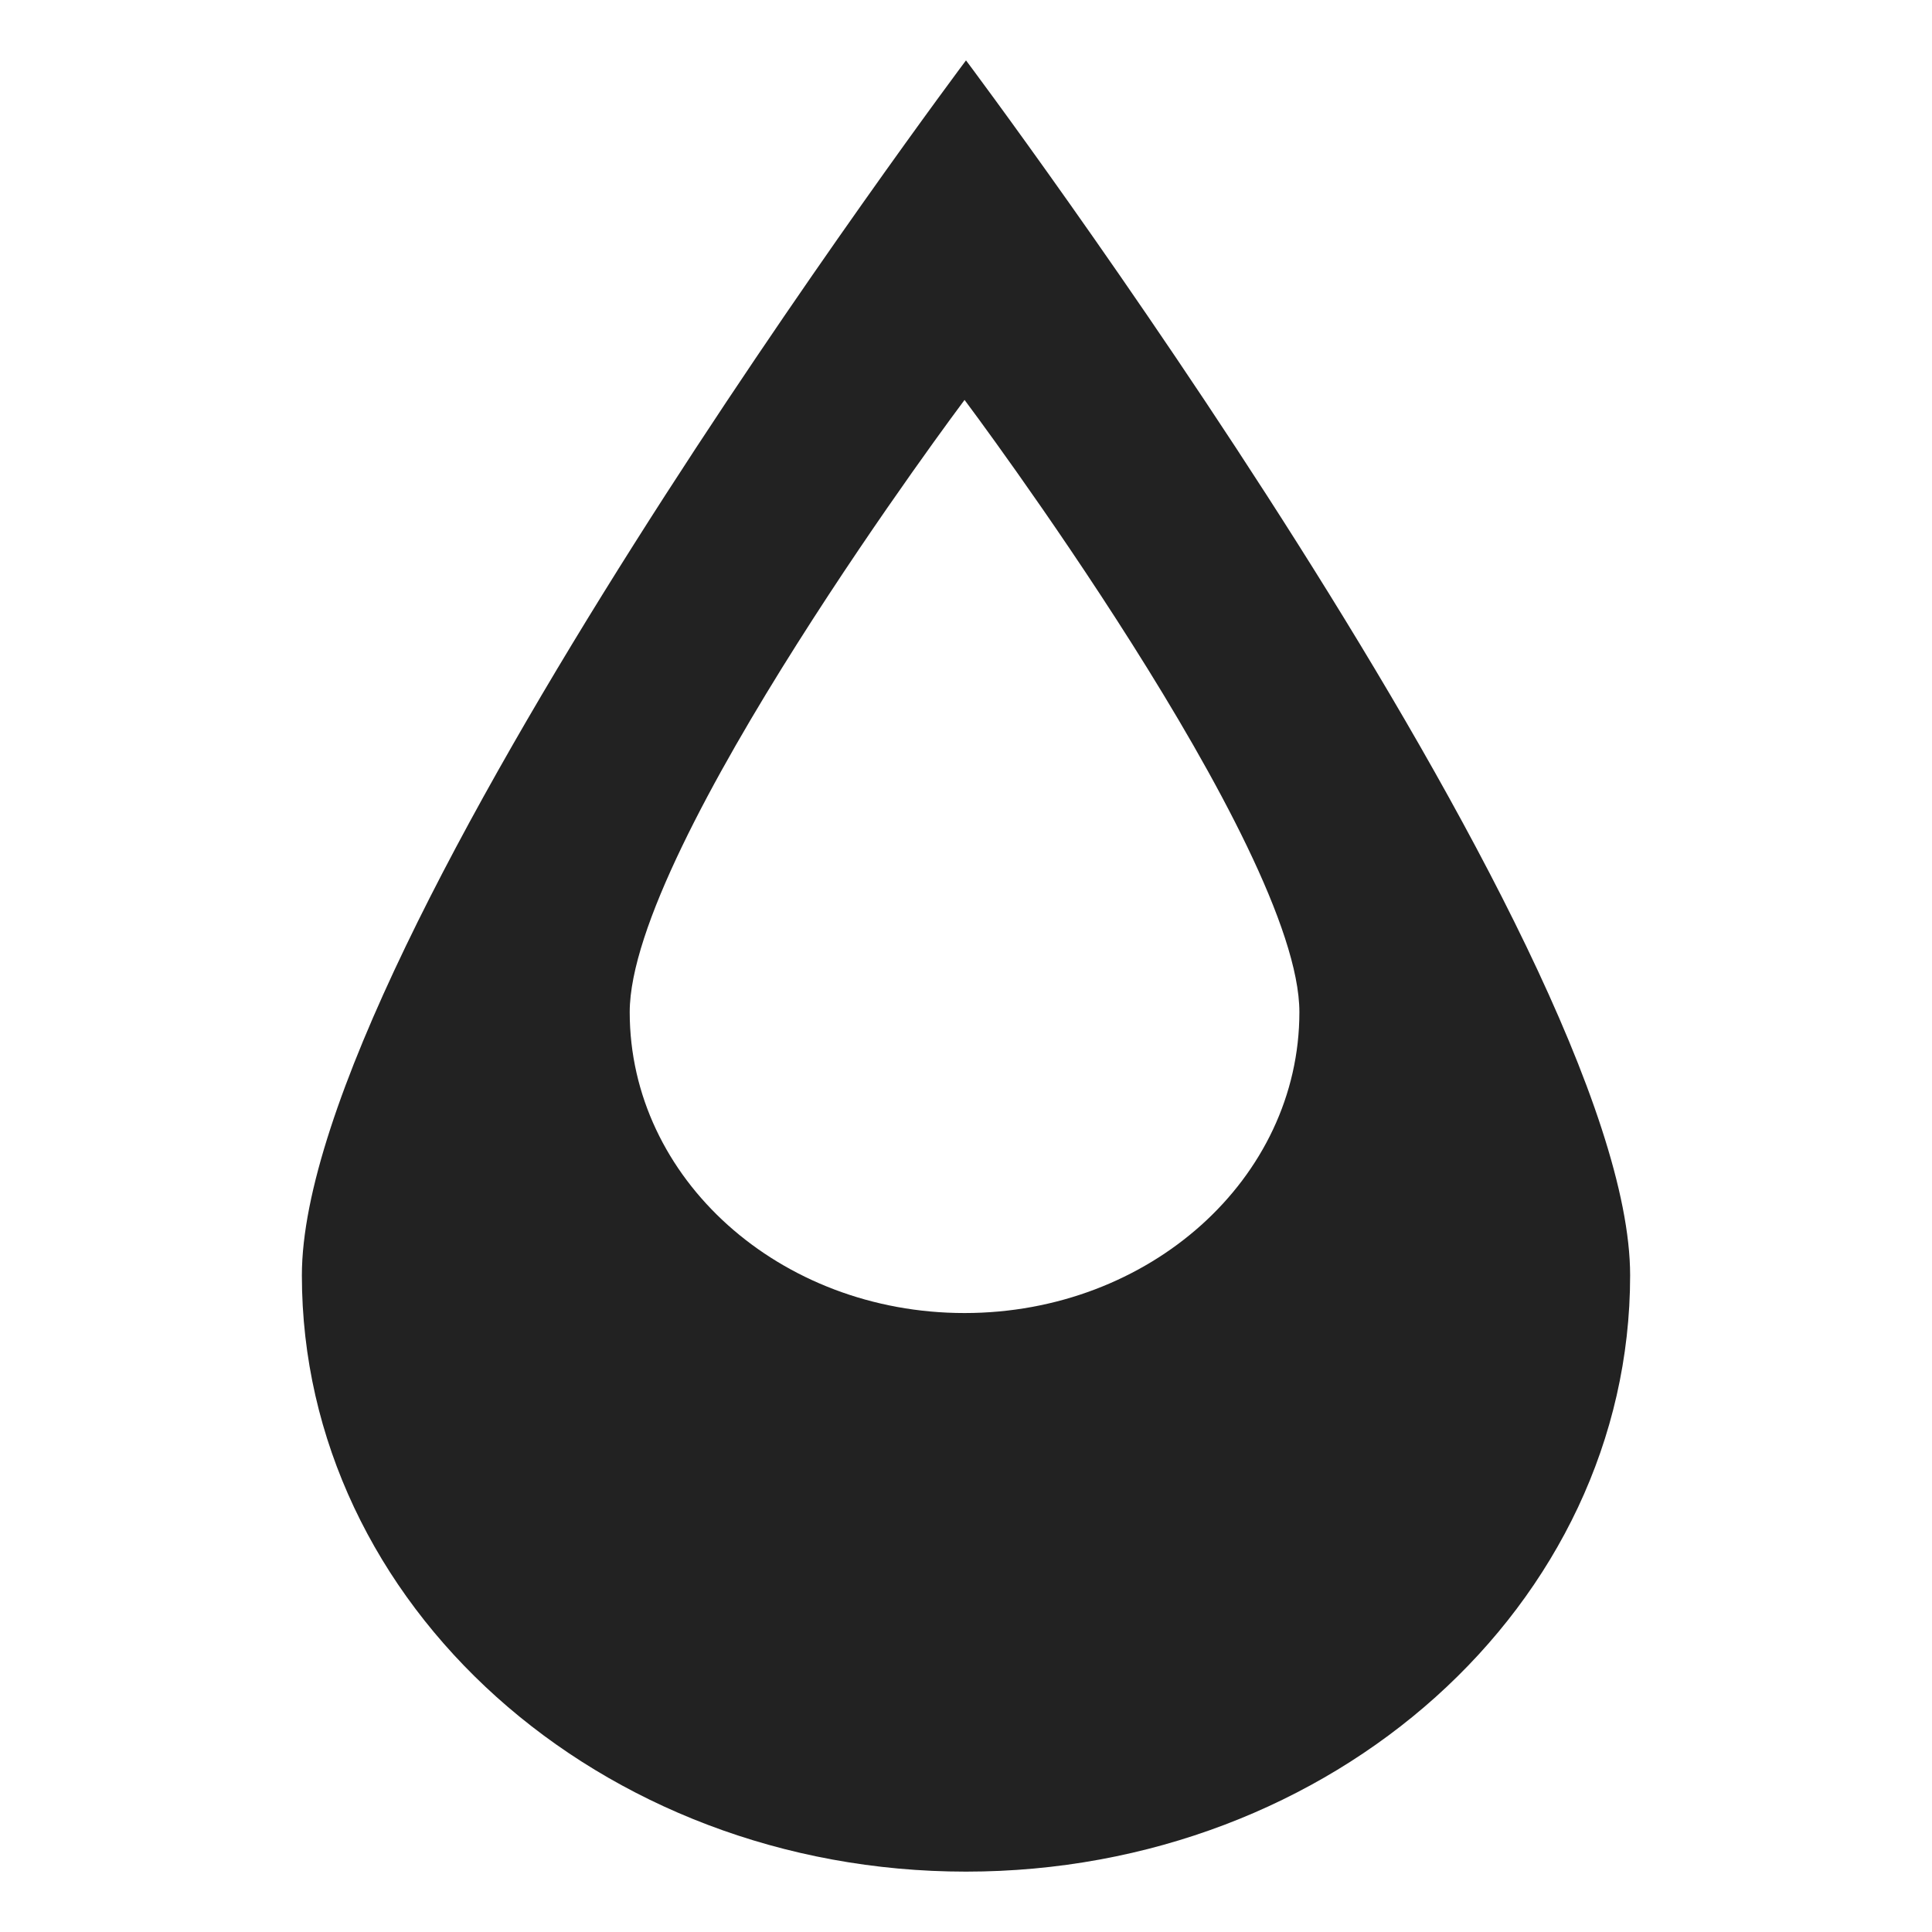
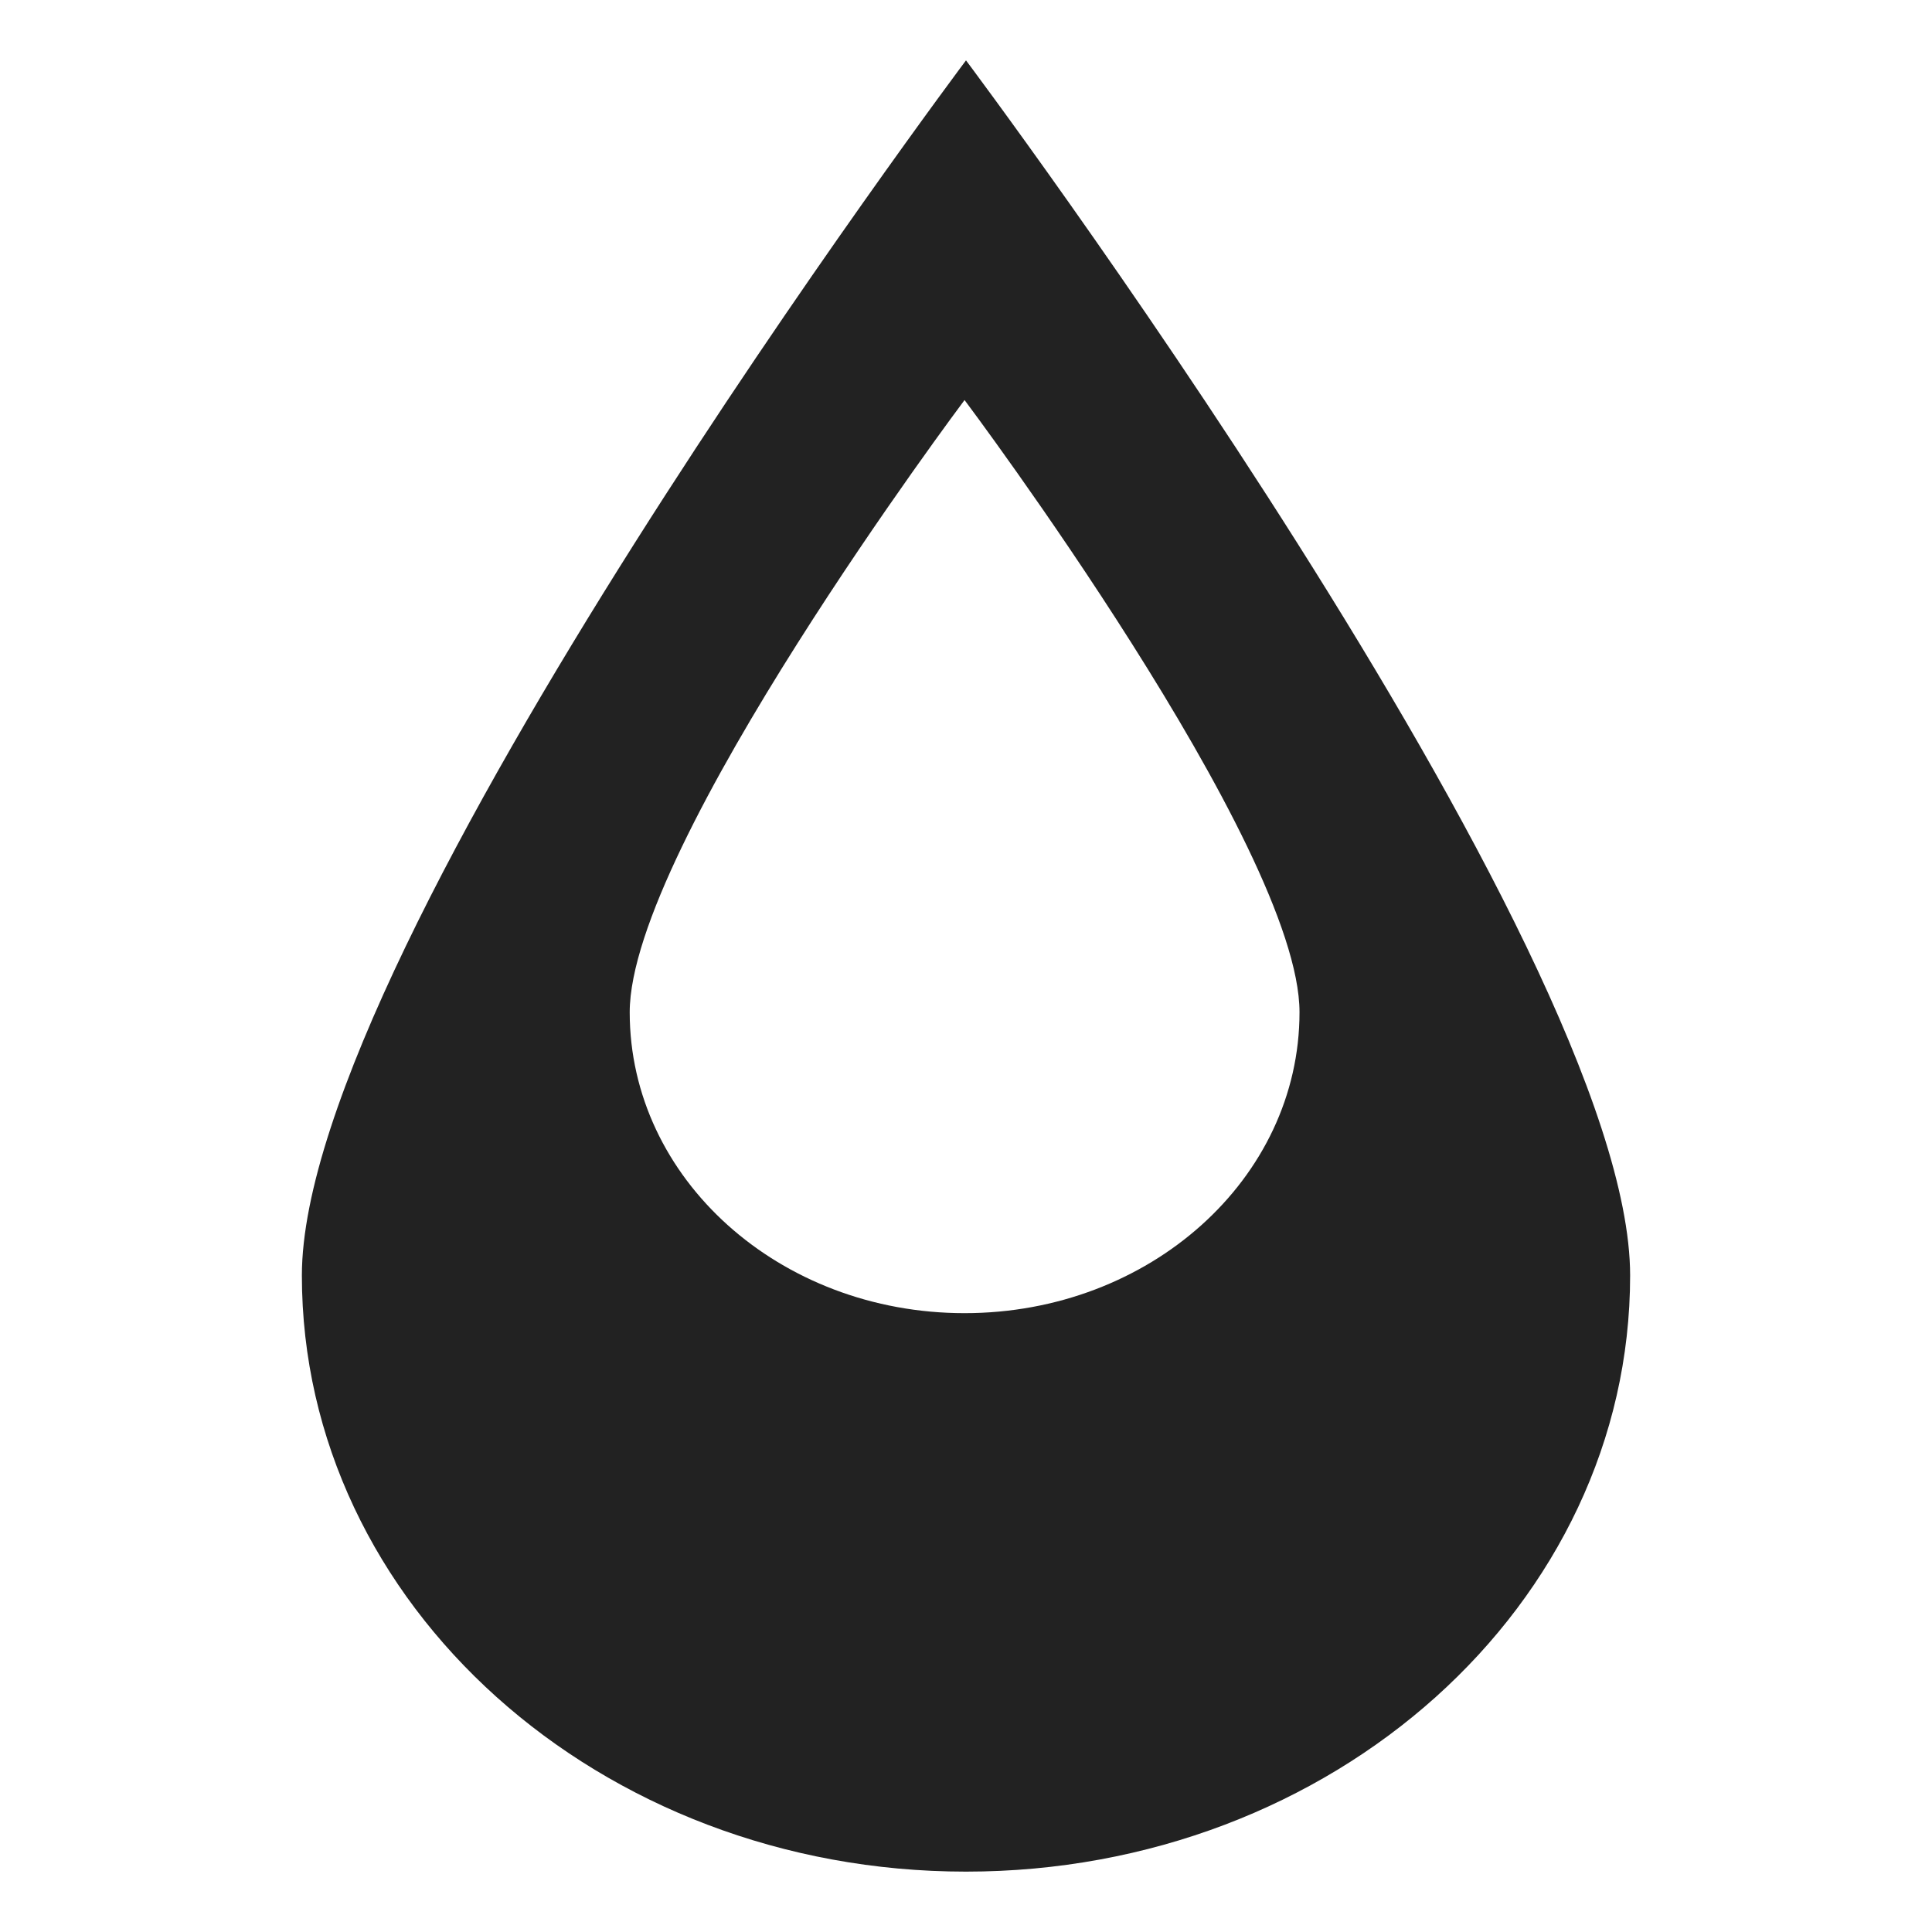
- <svg xmlns="http://www.w3.org/2000/svg" height="16px" viewBox="0 0 16 16" width="16px">
-   <path d="m 8 0.5 s -5.5 7.332 -5.5 10.062 c 0 2.727 2.465 4.938 5.5 4.938 c 3.039 0 5.5 -2.211 5.5 -4.938 c 0 -2.73 -5.5 -10.062 -5.5 -10.062 z m -0.012 2.812 s 2.773 3.695 2.773 5.07 c 0 1.379 -1.242 2.492 -2.773 2.492 s -2.773 -1.113 -2.773 -2.492 c 0 -1.375 2.773 -5.07 2.773 -5.07 z m 0 0" fill="#222222" fill-rule="evenodd" />
+ <svg viewBox="0 0 16 16">
+   <path fill="#222" fill-rule="evenodd" d="M8 .5S2.5 7.832 2.5 10.563C2.5 13.289 4.965 15.5 8 15.5c3.04 0 5.5-2.21 5.5-4.937C13.5 7.832 8 .5 8 .5m-.012 2.813s2.774 3.695 2.774 5.07c0 1.379-1.242 2.492-2.774 2.492S5.215 9.762 5.215 8.383c0-1.375 2.773-5.07 2.773-5.07m0 0" />
</svg>
